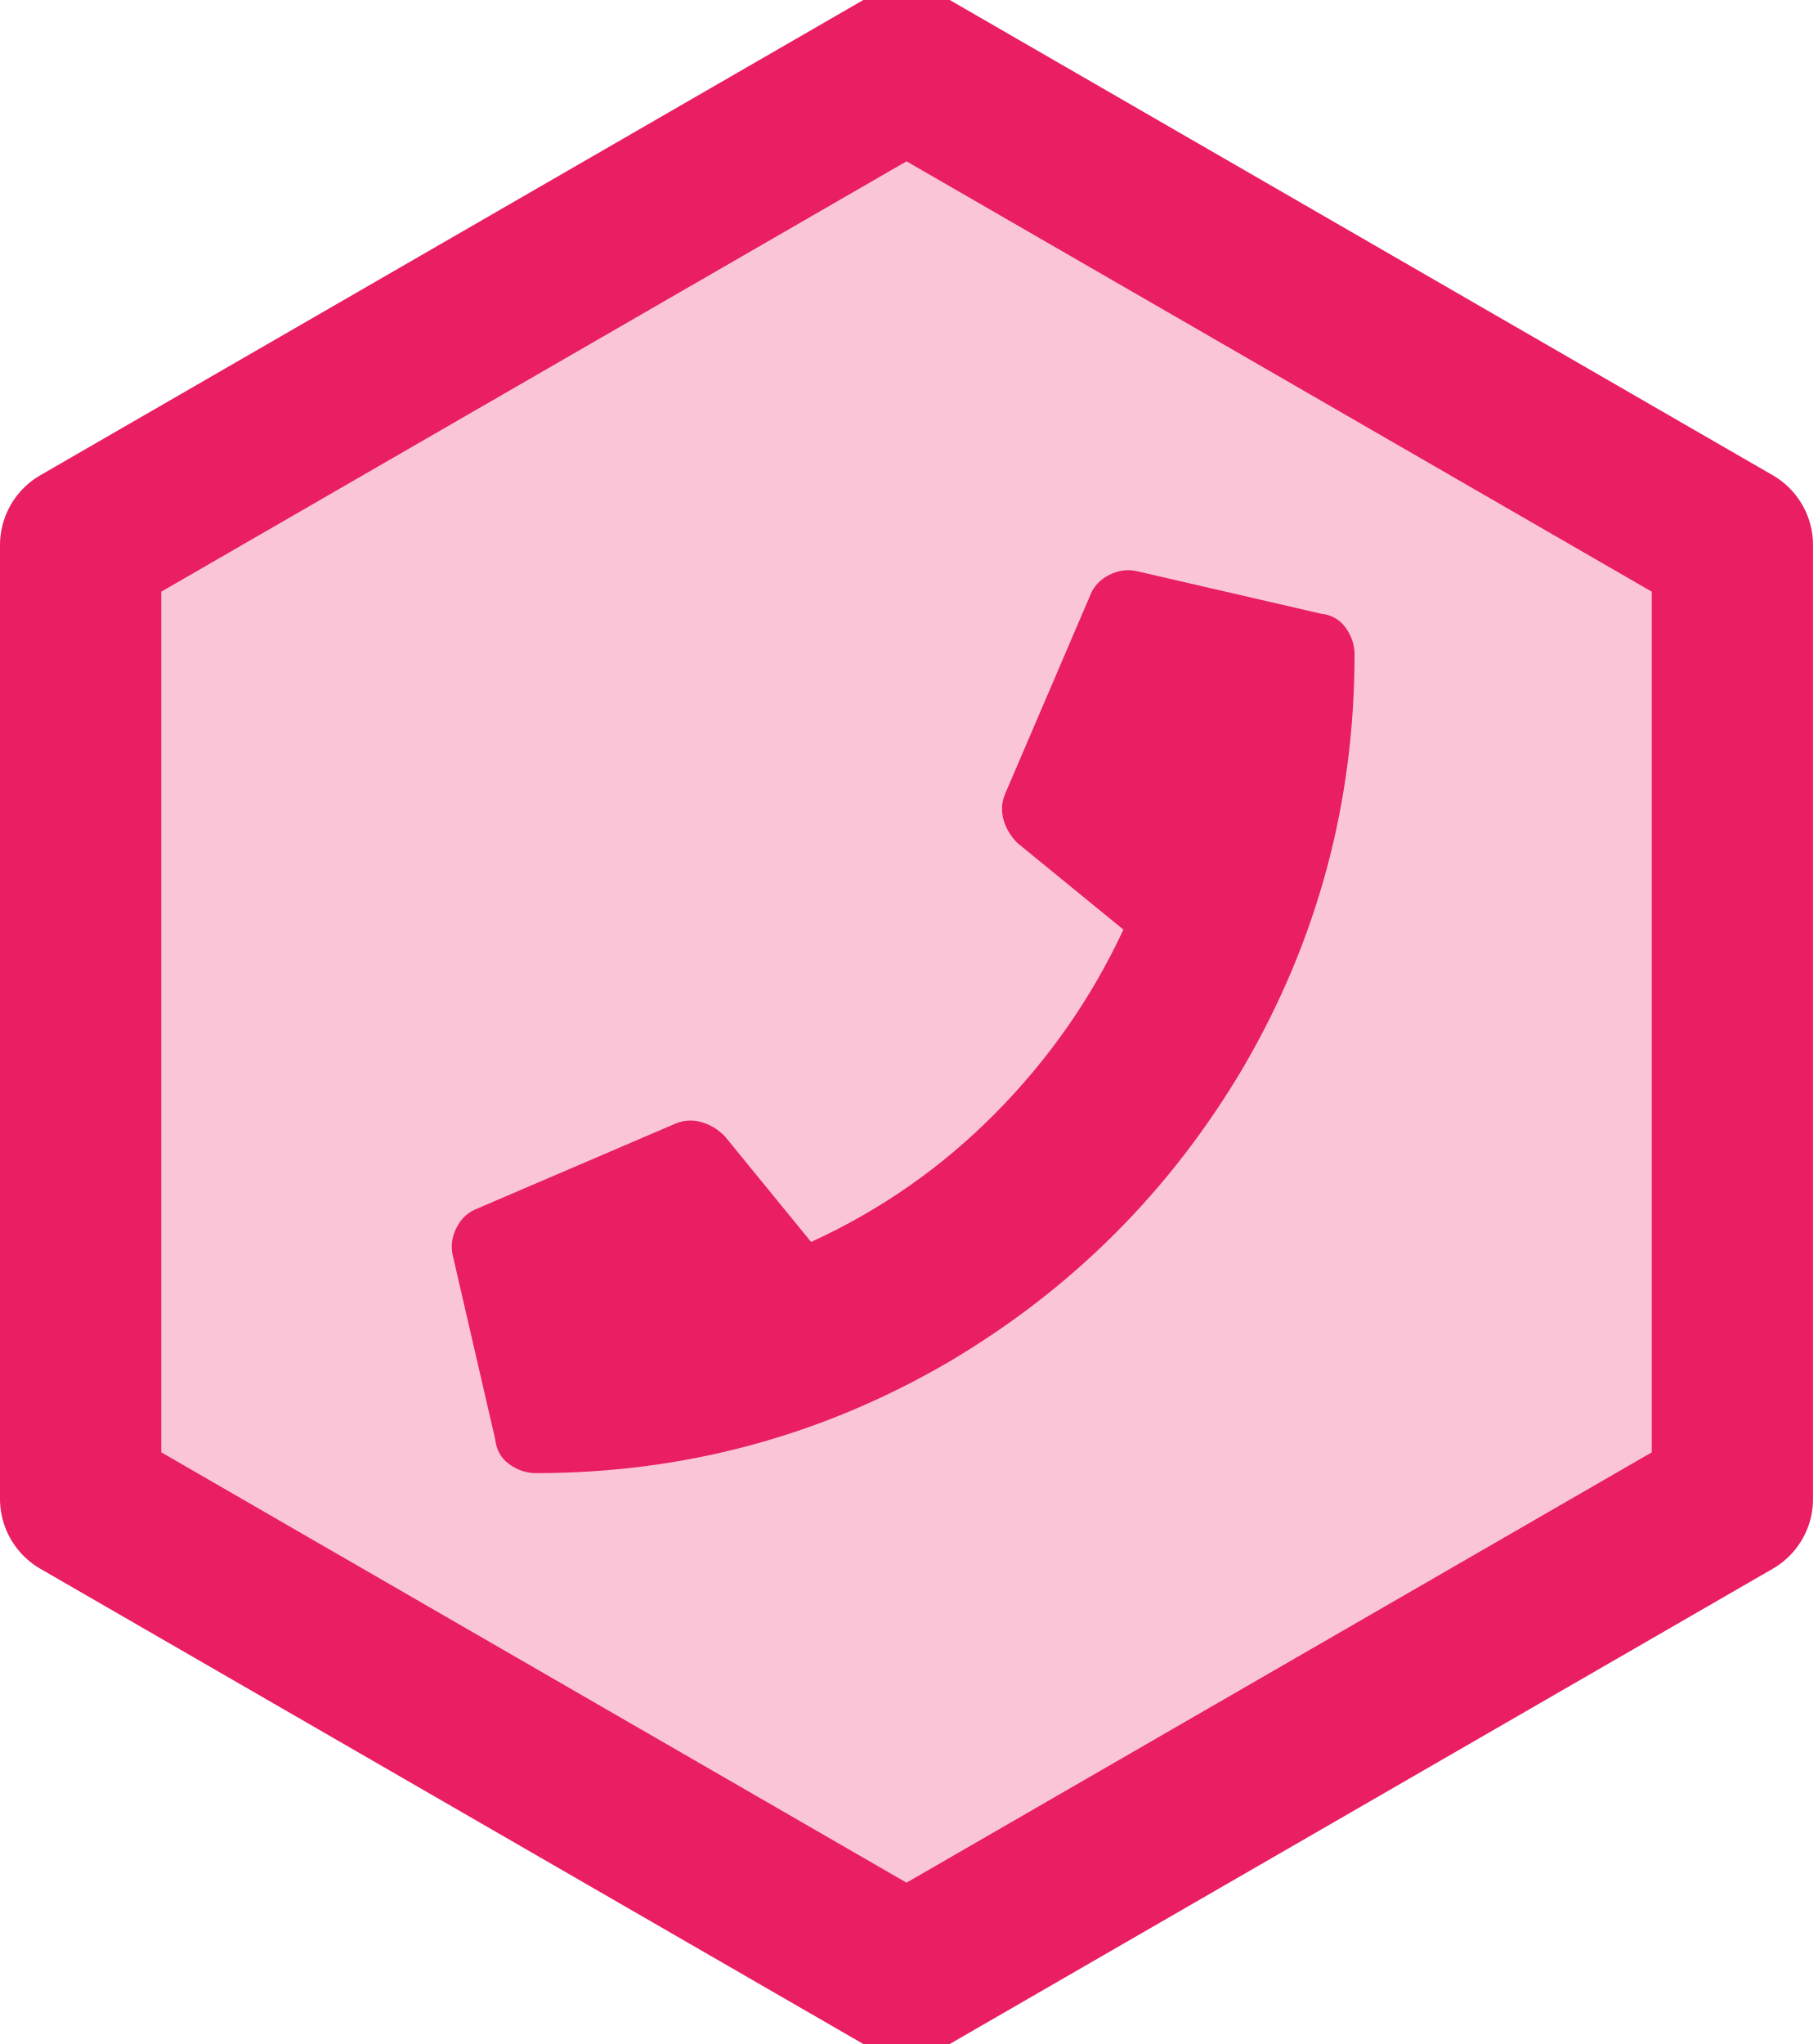
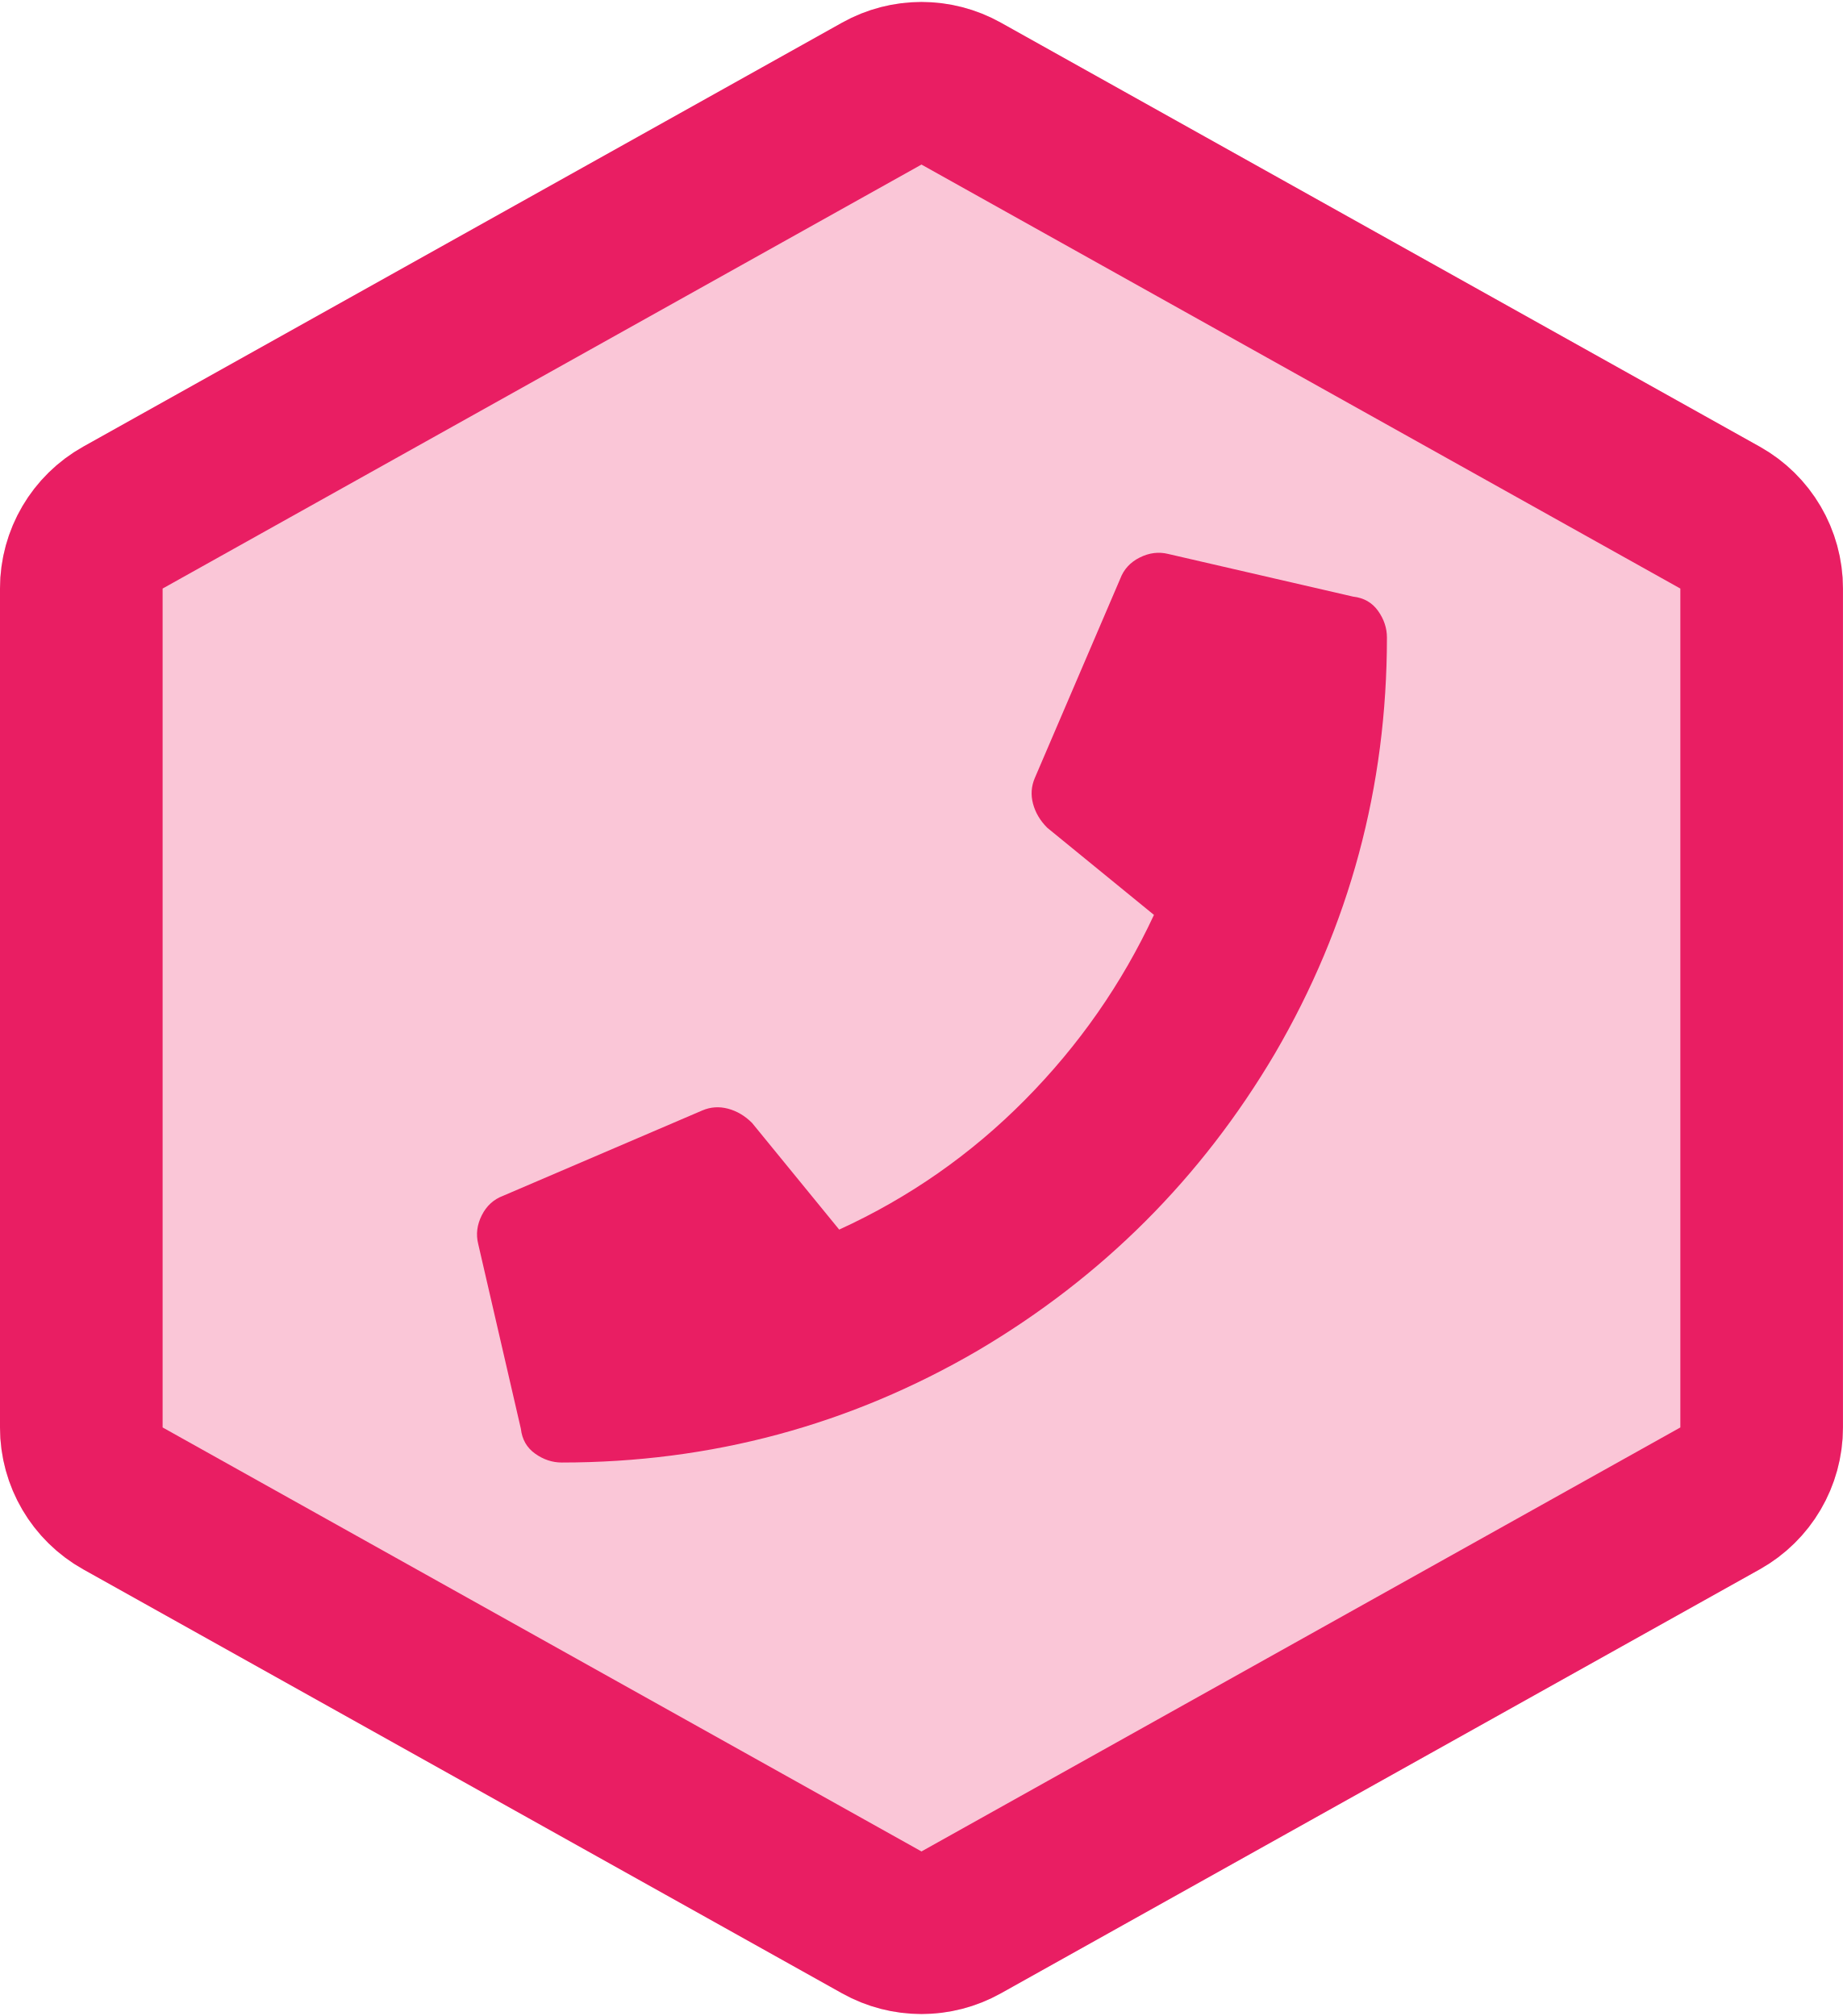
- <svg xmlns="http://www.w3.org/2000/svg" xmlns:xlink="http://www.w3.org/1999/xlink" width="169px" height="190px" viewBox="0 0 169 190" version="1.1">
+ <svg xmlns="http://www.w3.org/2000/svg" xmlns:xlink="http://www.w3.org/1999/xlink" width="170px" height="186px" viewBox="0 0 170 186" version="1.1">
  <defs>
-     <polygon id="path-1" points="69.282 0 138.564 40 138.564 120 69.282 160 9.05941988e-14 120 4.61852778e-14 40" />
+     <path d="M92.317,4.089 L162.317,43.207 C167.061,45.858 170,50.867 170,56.301 L170,133.699 C170,139.133 167.061,144.142 162.317,146.793 L92.317,185.911 C87.77,188.452 82.23,188.452 77.683,185.911 L7.683,146.793 C2.939,144.142 6.75015599e-14,139.133 6.75015599e-14,133.699 L6.03961325e-14,56.301 C5.5067062e-14,50.867 2.939,45.858 7.683,43.207 L77.683,4.089 C82.23,1.548 87.77,1.548 92.317,4.089 Z" id="path-1" />
  </defs>
-   <g id="Hexagons" stroke="none" stroke-width="1" fill="none" fill-rule="evenodd" transform="translate(-886, -455)">
-     <g id="pinax-phone-confirmation" transform="translate(901, 470)">
-       <g id="Polygon-Copy-13" stroke-linejoin="round">
-         <use fill="#FAC6D7" fill-rule="evenodd" xlink:href="#path-1" />
-         <path stroke="#E91E63" stroke-width="15" d="M69.282,-8.66 L146.064,35.67 L146.064,124.33 L69.282,168.66 L-7.5,124.33 L-7.5,35.67 L69.282,-8.66 Z" />
+   <g id="Hexagons" stroke="none" stroke-width="1" fill="none" fill-rule="evenodd" transform="translate(-884, -457)">
+     <g id="pinax-phone-confirmation" transform="translate(884, 455)">
+       <g>
+         <g id="Badge">
+           <use fill="#FAC6D7" fill-rule="evenodd" xlink:href="#path-1" />
+           <path stroke="#E91E63" stroke-width="15" d="M88.659,10.636 C86.385,9.366 83.615,9.366 81.341,10.636 L11.341,49.754 C8.97,51.079 7.5,53.584 7.5,56.301 L7.5,133.699 C7.5,136.416 8.97,138.921 11.341,140.246 L81.341,179.364 C83.615,180.634 86.385,180.634 88.659,179.364 L158.659,140.246 C161.03,138.921 162.5,136.416 162.5,133.699 L162.5,56.301 C162.5,53.584 161.03,51.079 158.659,49.754 L88.659,10.636 Z" />
+         </g>
+         <path d="M124.818,57.046 C125.802,57.156 126.568,57.593 127.115,58.359 C127.661,59.124 127.935,59.944 127.935,60.819 C127.935,74.599 124.49,87.394 117.6,99.205 C110.82,110.688 101.688,119.82 90.205,126.6 C78.394,133.49 65.599,136.935 51.819,136.935 C50.944,136.935 50.124,136.661 49.359,136.114 C48.593,135.568 48.156,134.802 48.046,133.818 L44.109,116.758 C43.891,115.883 44,115.008 44.437,114.133 C44.875,113.258 45.531,112.656 46.406,112.328 L64.779,104.454 C65.544,104.126 66.337,104.072 67.157,104.29 C67.977,104.509 68.716,104.947 69.372,105.603 L77.41,115.445 C83.862,112.492 89.576,108.501 94.552,103.47 C99.528,98.44 103.493,92.753 106.445,86.41 L96.603,78.372 C95.947,77.716 95.509,76.977 95.29,76.157 C95.072,75.337 95.126,74.544 95.455,73.779 L103.329,55.406 C103.657,54.531 104.258,53.875 105.133,53.437 C106.008,53 106.883,52.891 107.758,53.109 L124.818,57.046 Z" id="Icon" fill="#E91E63" />
      </g>
-       <path d="M107.818,42.046 C108.802,42.156 109.568,42.593 110.115,43.359 C110.661,44.124 110.935,44.944 110.935,45.819 C110.935,59.599 107.49,72.394 100.6,84.205 C93.82,95.688 84.688,104.82 73.205,111.6 C61.394,118.49 48.599,121.935 34.819,121.935 C33.944,121.935 33.124,121.661 32.359,121.114 C31.593,120.568 31.156,119.802 31.046,118.818 L27.109,101.758 C26.891,100.883 27,100.008 27.437,99.133 C27.875,98.258 28.531,97.656 29.406,97.328 L47.779,89.454 C48.544,89.126 49.337,89.072 50.157,89.29 C50.977,89.509 51.716,89.947 52.372,90.603 L60.41,100.445 C66.862,97.492 72.576,93.501 77.552,88.47 C82.528,83.44 86.493,77.753 89.445,71.41 L79.603,63.372 C78.947,62.716 78.509,61.977 78.29,61.157 C78.072,60.337 78.126,59.544 78.455,58.779 L86.329,40.406 C86.657,39.531 87.258,38.875 88.133,38.437 C89.008,38 89.883,37.891 90.758,38.109 L107.818,42.046 Z" fill="#E91E63" />
    </g>
  </g>
</svg>
